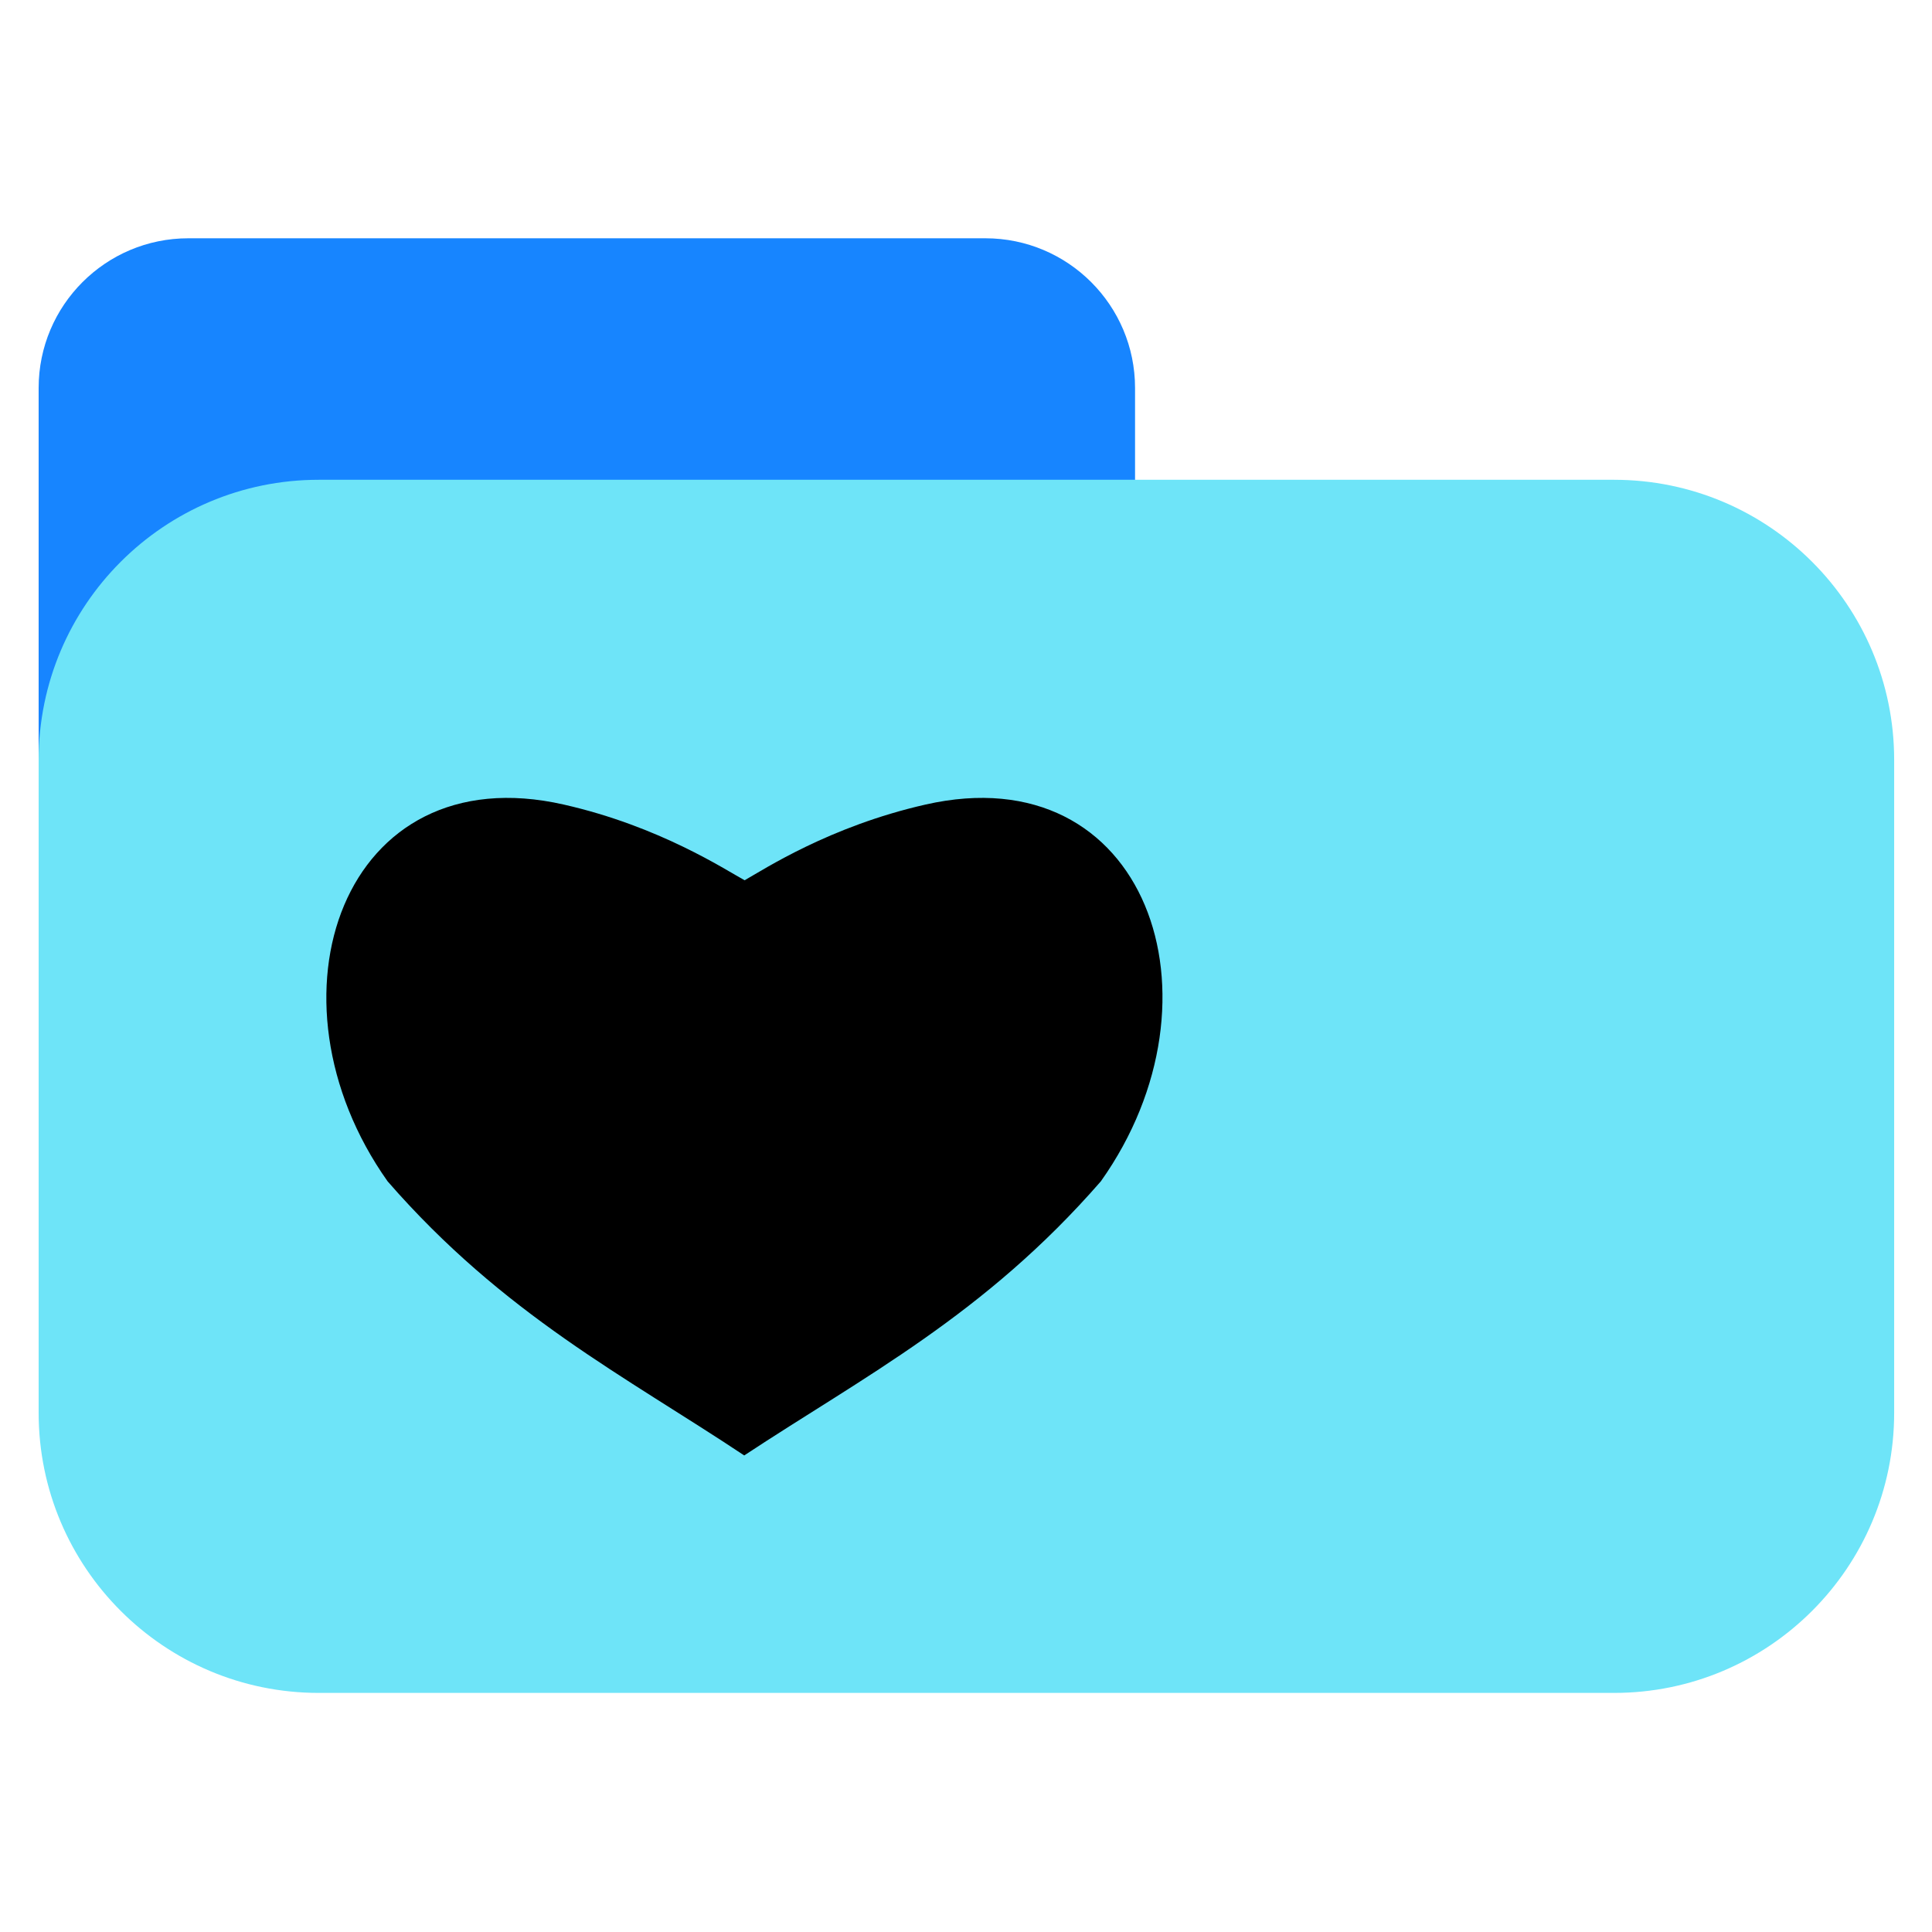
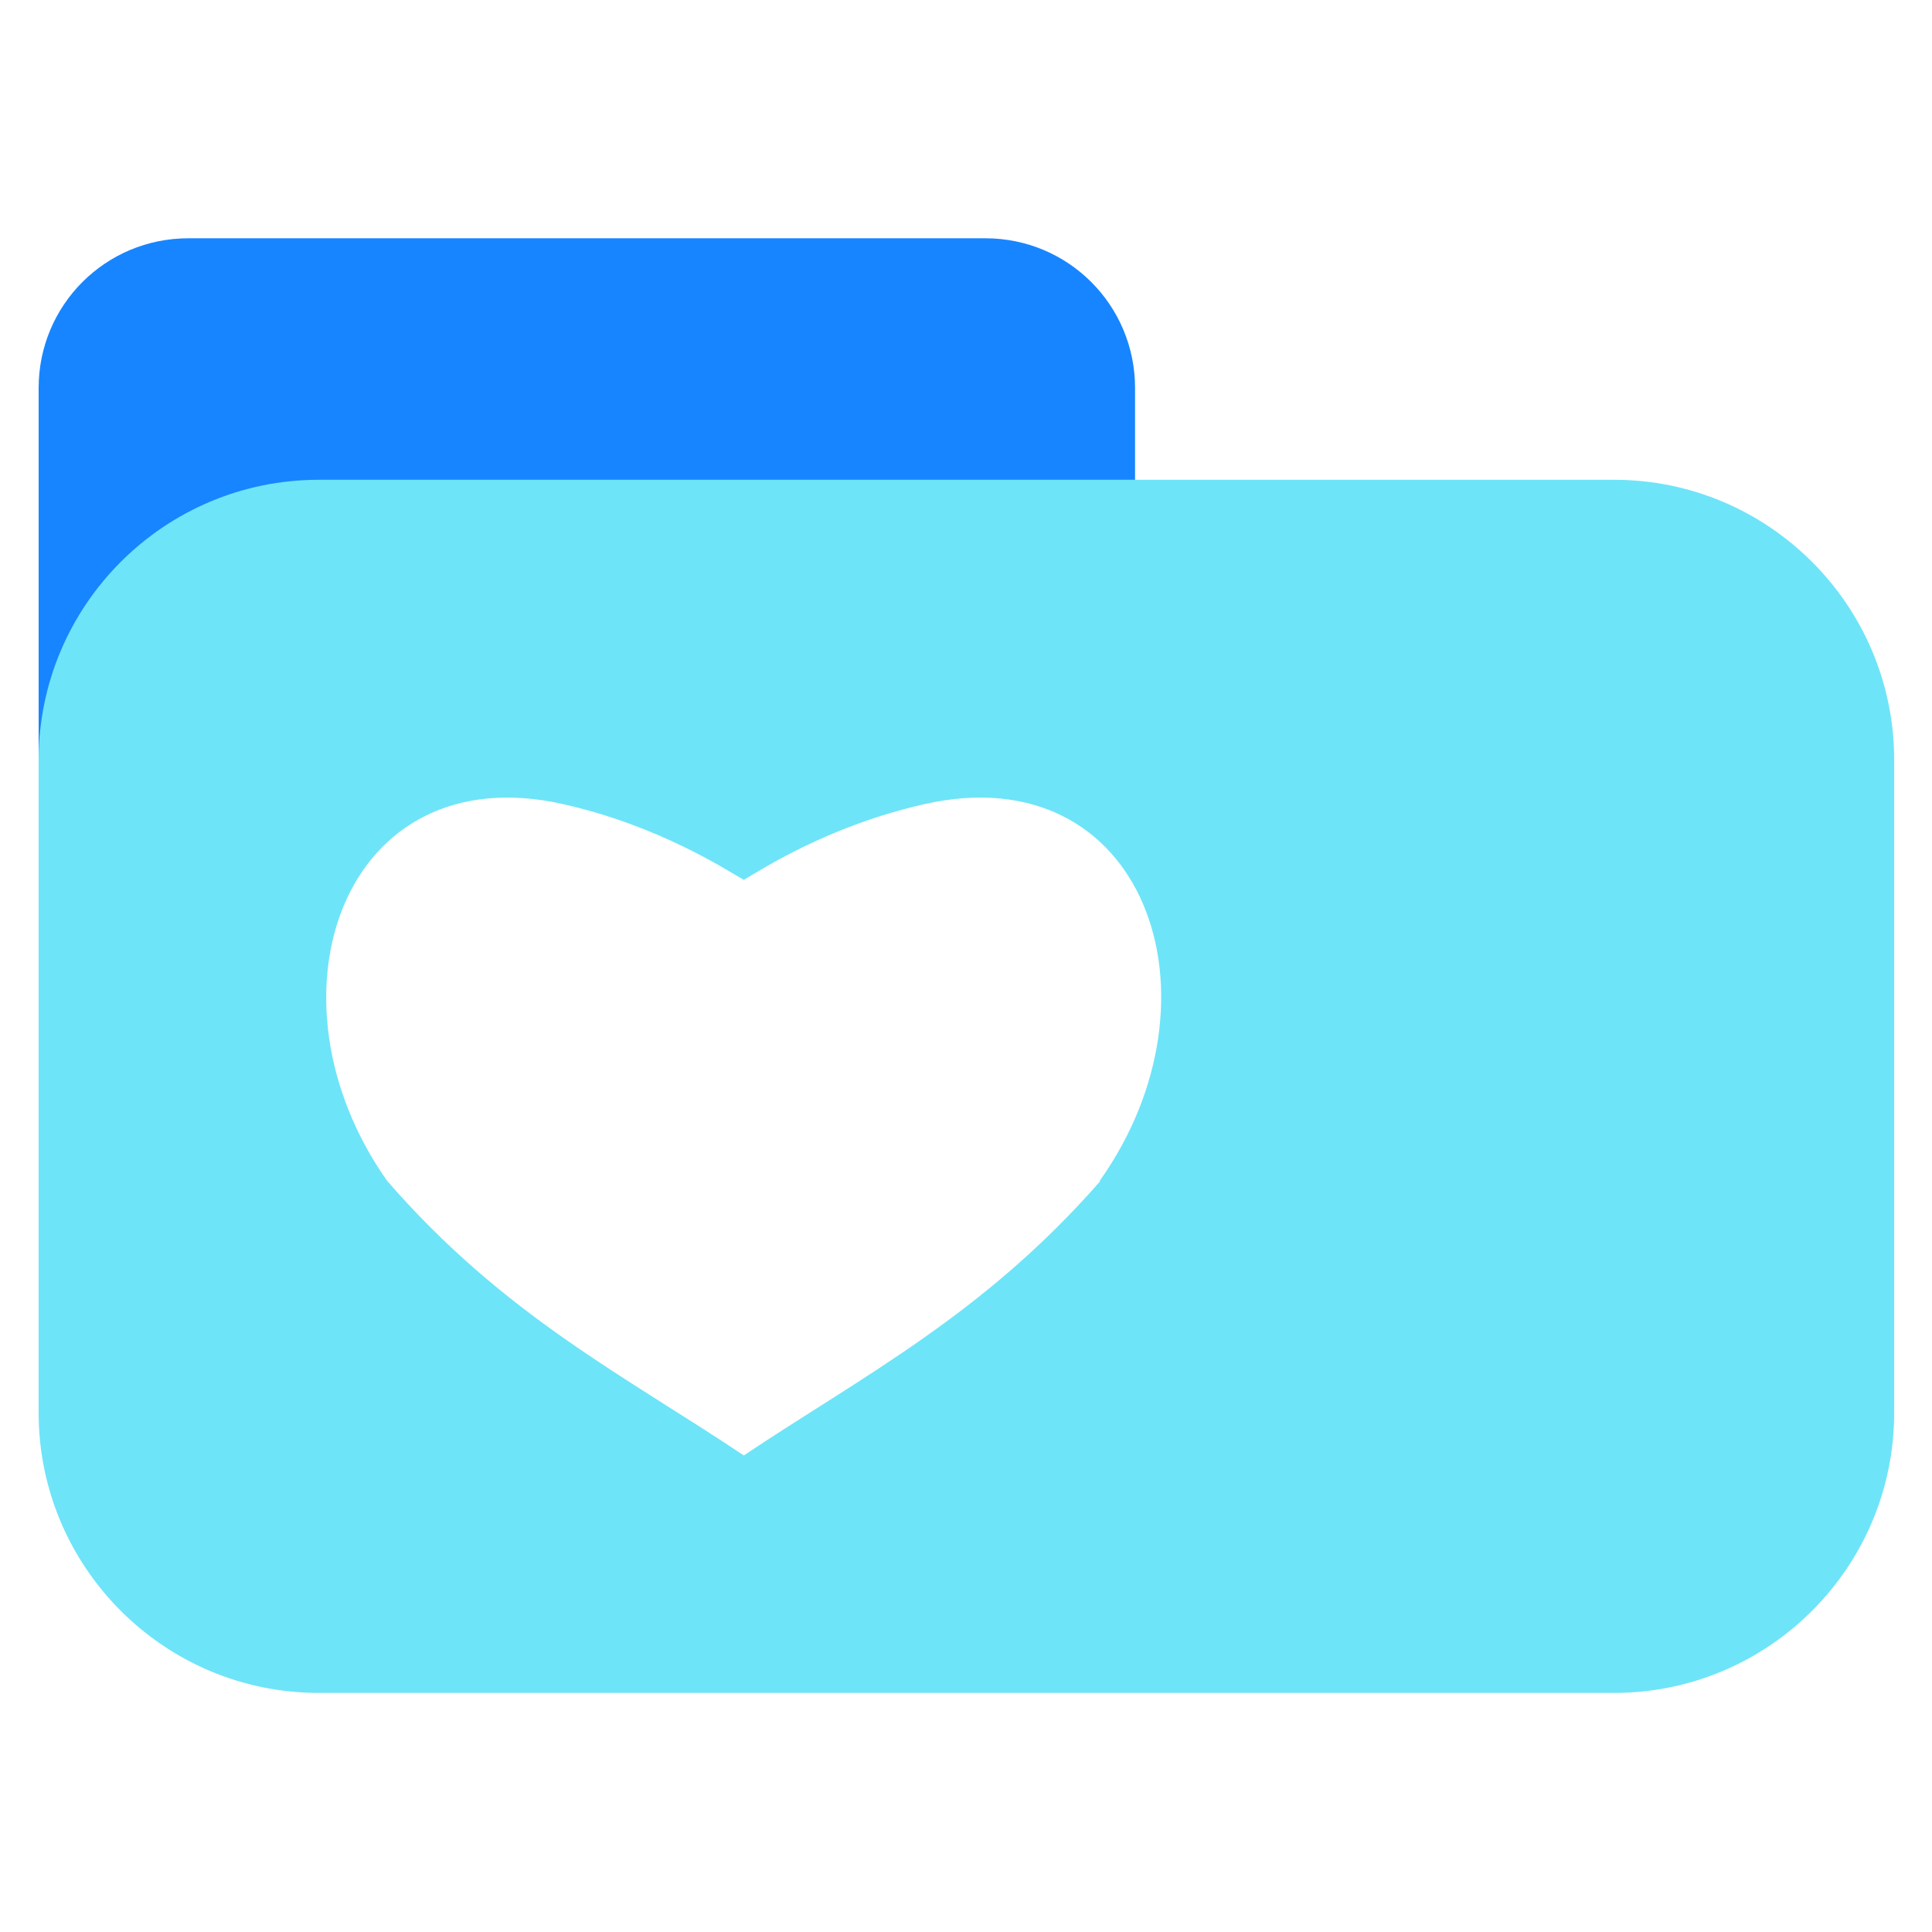
<svg xmlns="http://www.w3.org/2000/svg" id="a" viewBox="0 0 24 24">
-   <g>
-     <rect x=".48" y="2.96" width="13.62" height="8.64" rx="1.86" ry="1.86" fill="#1785ff" />
-     <rect x=".48" y="5.96" width="23.05" height="15.07" rx="3.48" ry="3.48" fill="#6ee4f8" />
-   </g>
-   <g transform="translate(3.25 7.5) scale(0.5 0.5)">
-     <path d="M12,6.87c.48-.27,2.11-1.34,4.49-1.88,5.49-1.25,7.6,4.8,4.36,9.36-2.89,3.32-5.89,4.85-8.86,6.81-2.96-1.97-5.97-3.49-8.86-6.81C-.1,9.79,2.02,3.74,7.51,4.99c2.38,.54,4.01,1.62,4.49,1.88" fill="#000000" />
-   </g>
+   <path d="M13.89,10.3c.15-.27,.21-.23,.21-.56V4.82c0-1.03-.83-1.86-1.86-1.86H2.34c-1.03,0-1.86,.83-1.86,1.86v4.92c0,1.03,.83,1.86,1.86,1.86h1.42c-.21-2.67,9.03-3.63,10.12-1.3Z" fill="#1785ff" />
+   <path d="M20.05,5.96H3.96c-1.92,0-3.48,1.56-3.48,3.48v8.11c0,1.92,1.56,3.48,3.48,3.48H20.05c1.92,0,3.48-1.56,3.48-3.48V9.44c0-1.92-1.56-3.48-3.48-3.48Zm-6.38,8.71c-1.45,1.66-2.95,2.42-4.43,3.41-1.48-.99-2.98-1.74-4.43-3.41-1.61-2.28-.55-5.3,2.19-4.68,1.19,.27,2.01,.81,2.24,.94,.24-.14,1.05-.67,2.24-.94,2.74-.62,3.8,2.4,2.18,4.68Z" fill="#6ee4f8" />
</svg>
